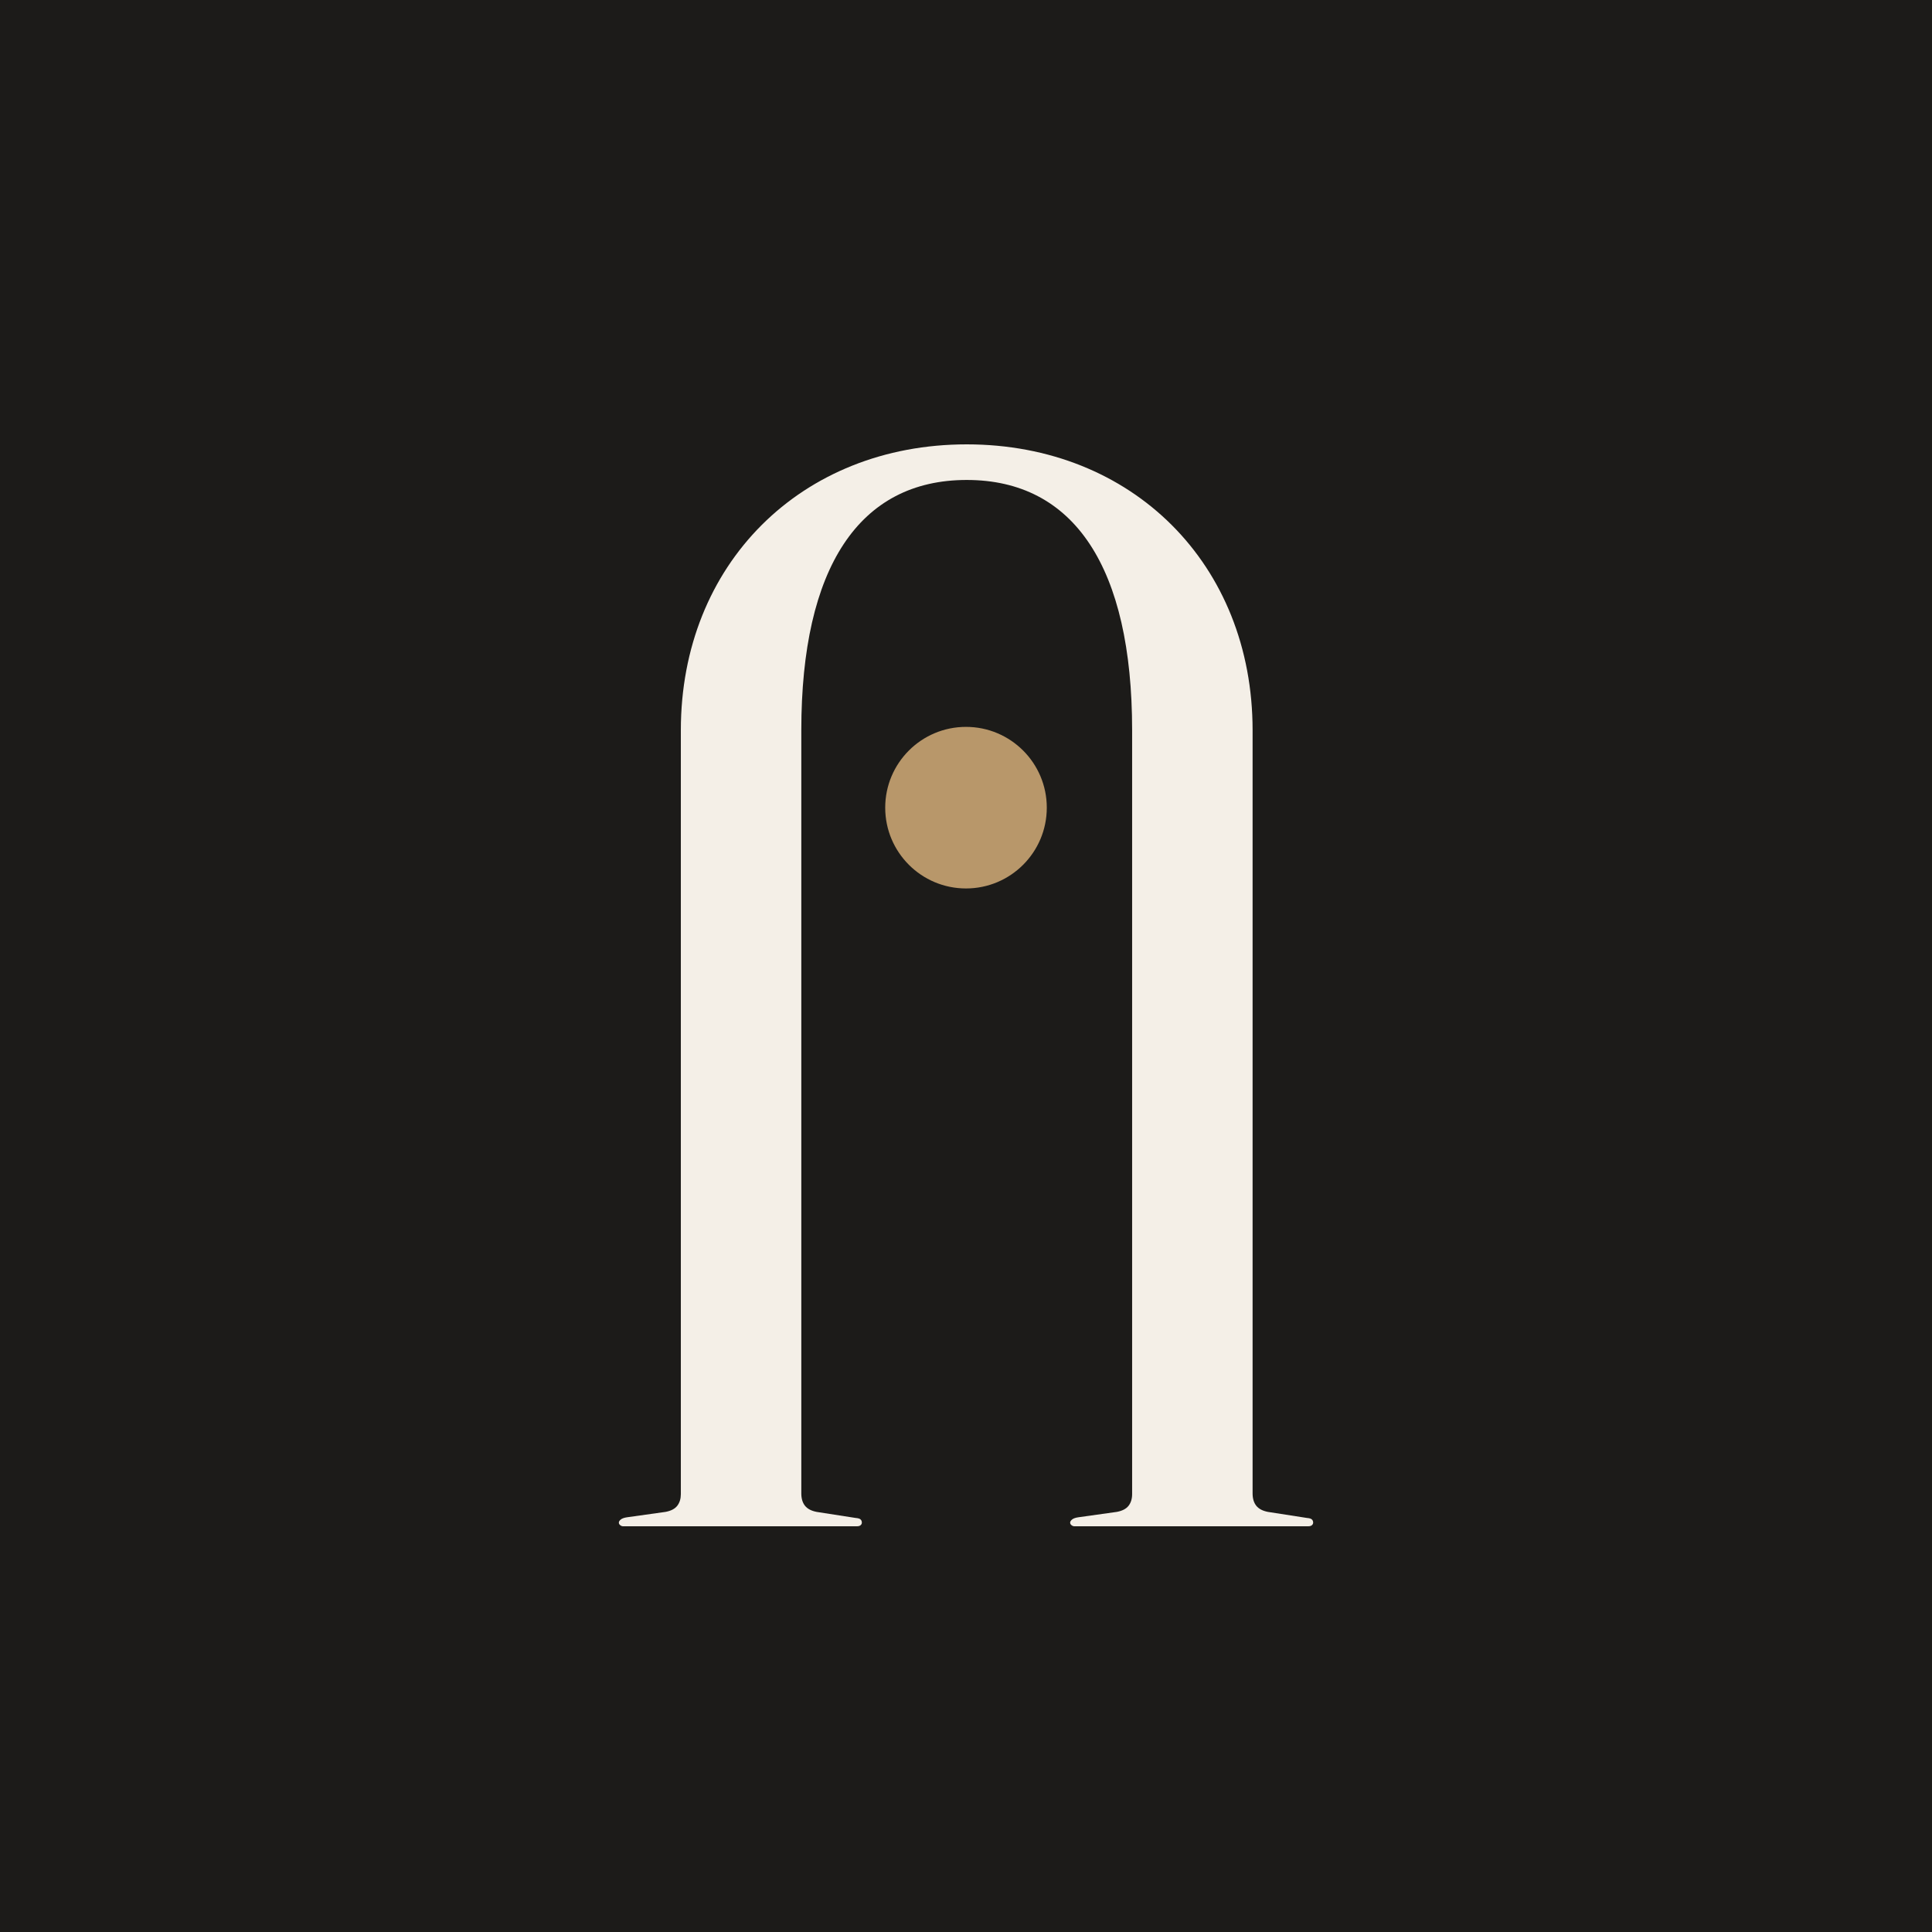
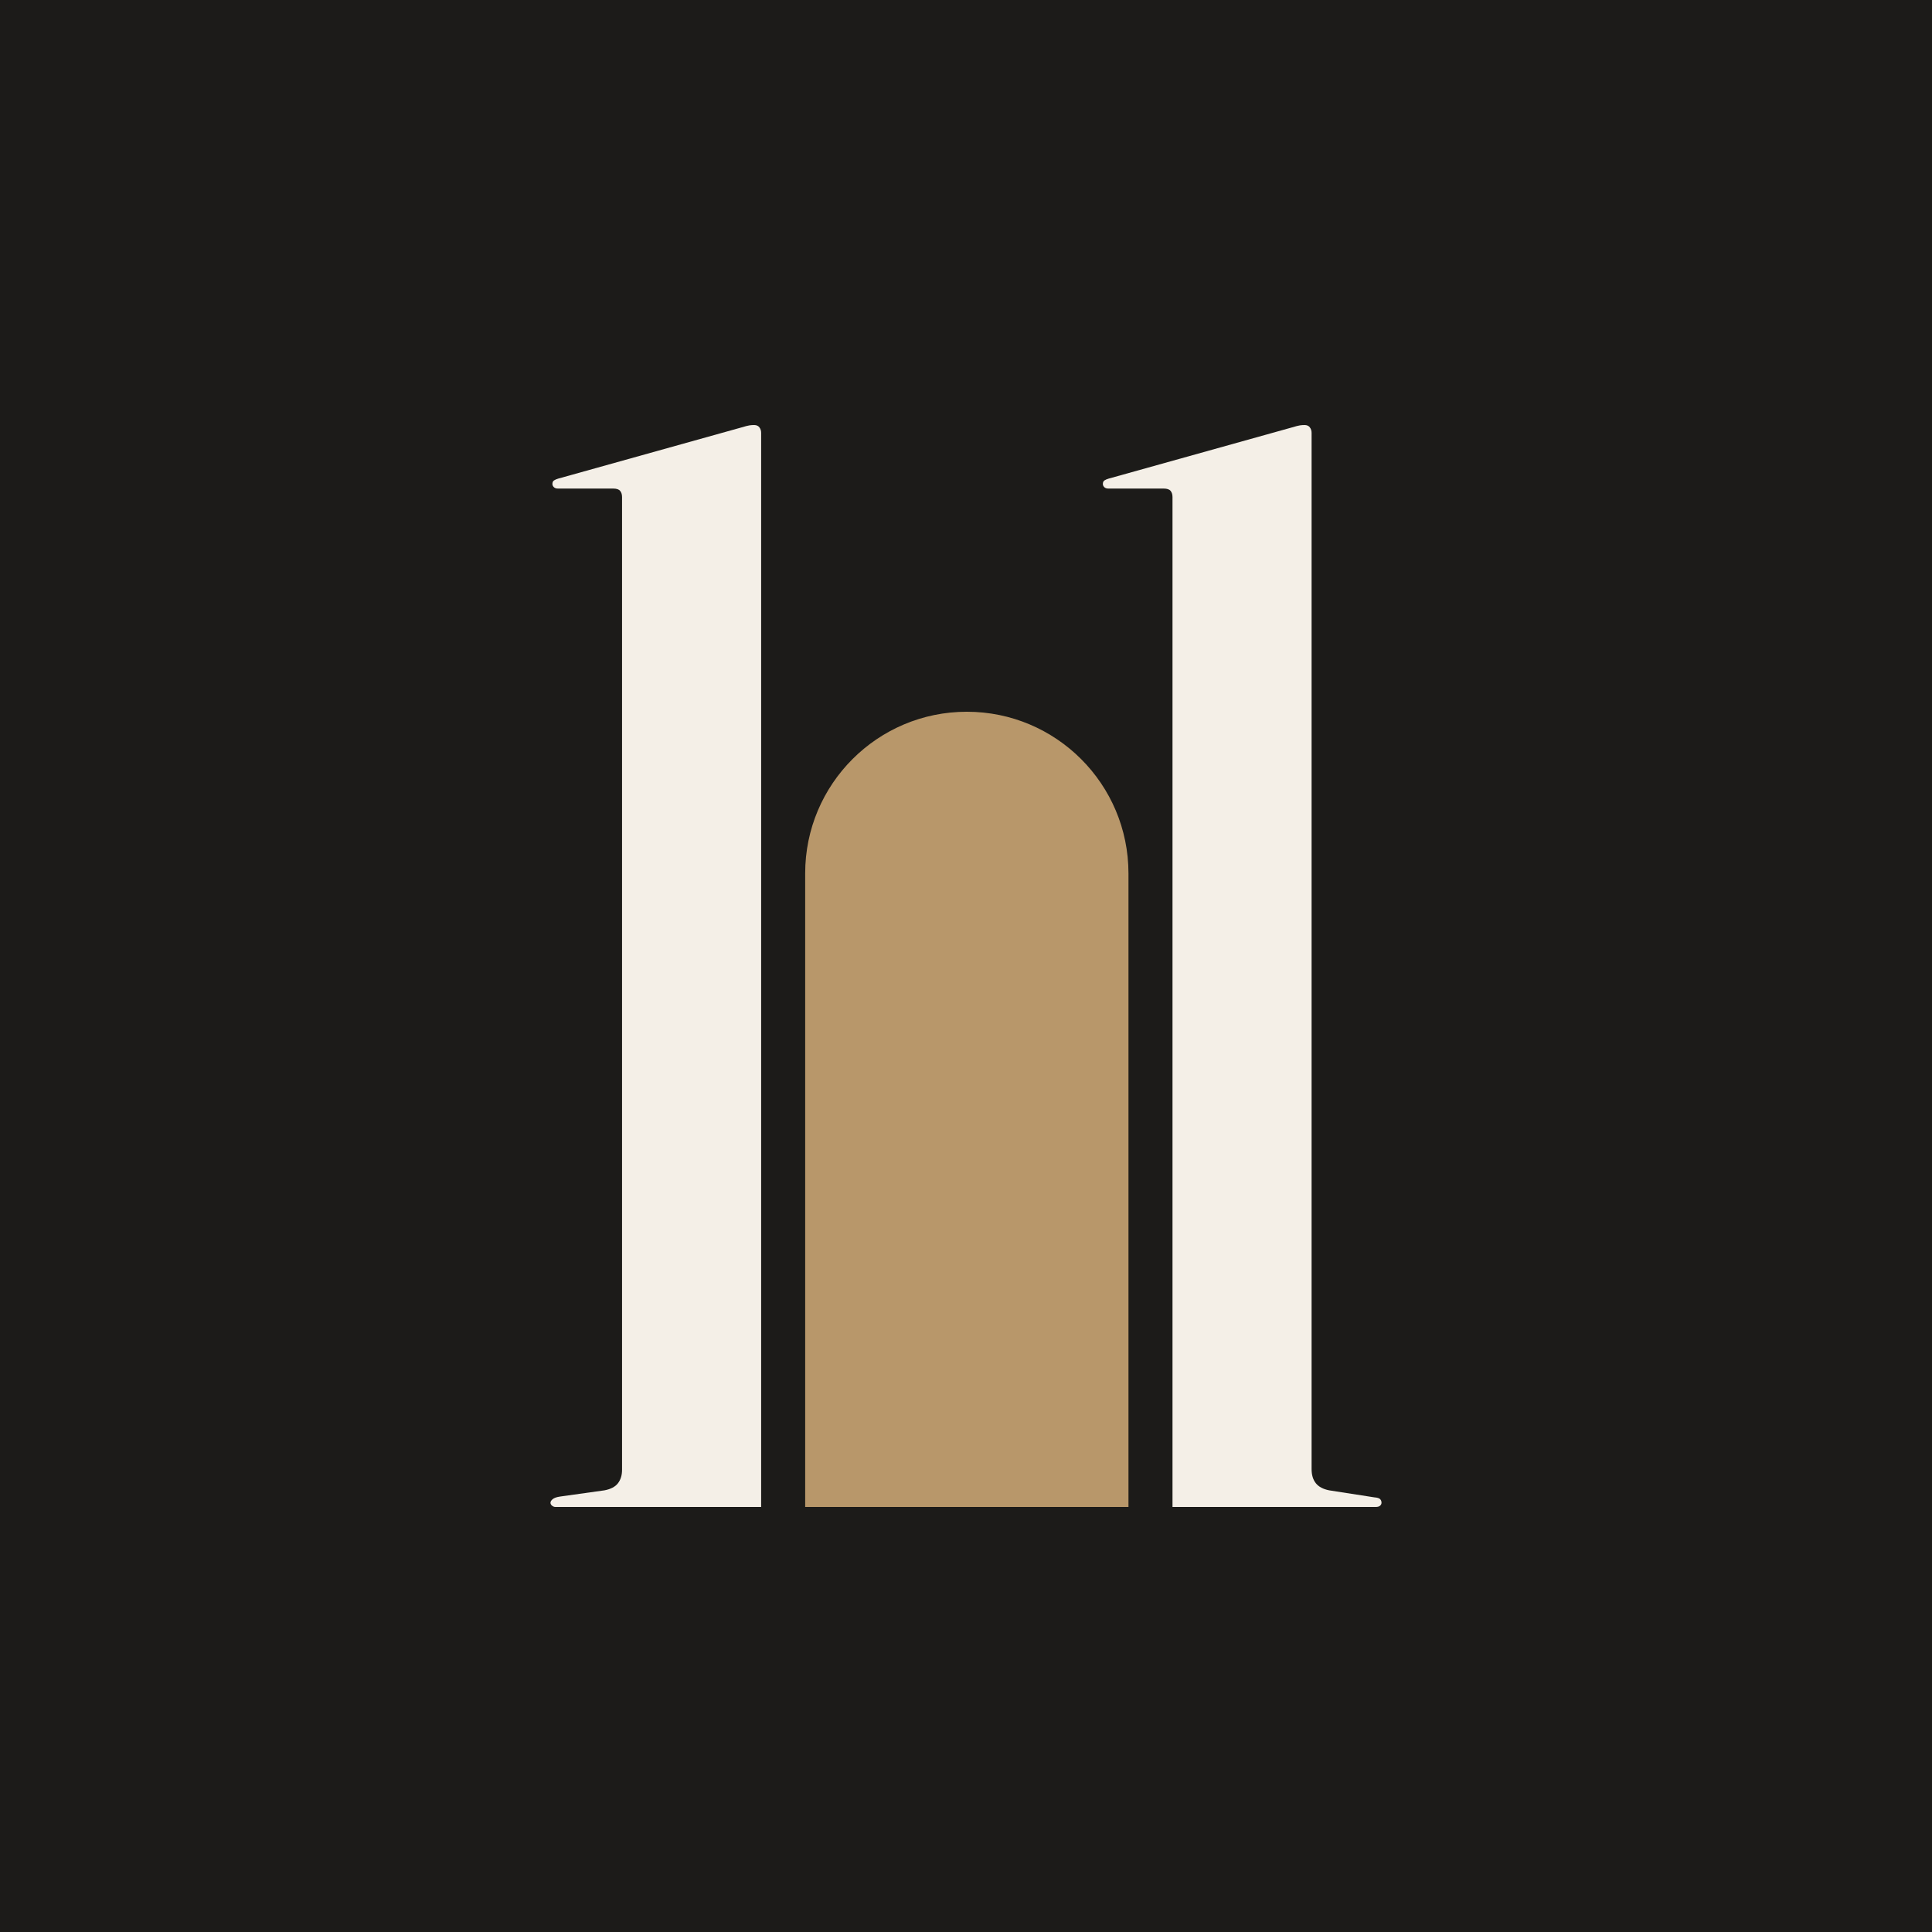
<svg xmlns="http://www.w3.org/2000/svg" viewBox="0 0 1024 1024" width="1024" height="1024" role="img" aria-label="bellink">
  <path fill="#1C1B19" d="M0 0H1024V1024H0Z" />
-   <path fill="#F4EFE7" d="M600.05 387.04C600.05 300.81 569.36 254.39 512.38 254.39C455.39 254.39 424.71 300.81 424.71 387.04V791.55Q424.71 795.62 426.65 798.07Q428.6 800.51 432.79 801.33L453.52 804.55Q455.5 804.7 456.15 805.36Q456.8 806.01 456.8 807.02Q456.8 807.8 456.15 808.38Q455.5 808.96 454.19 808.96H330.24Q329.46 808.96 328.73 808.38Q328 807.8 328 807.02Q328 806.2 329.04 805.36Q330.07 804.51 332.42 804.18L352.77 801.33Q357.11 800.51 358.98 798.07Q360.86 795.62 360.86 791.93V387.04C360.86 299.16 424.5 235.52 512.38 235.52C600.26 235.52 663.9 299.16 663.9 387.04V791.55Q663.9 795.62 665.84 798.07Q667.79 800.51 671.98 801.33L692.71 804.55Q694.69 804.7 695.34 805.36Q696 806.01 696 807.02Q696 807.8 695.34 808.38Q694.69 808.96 693.38 808.96H569.43Q568.65 808.96 567.92 808.38Q567.2 807.8 567.2 807.02Q567.2 806.2 568.23 805.36Q569.26 804.51 571.62 804.18L591.96 801.33Q596.3 800.51 598.18 798.07Q600.05 795.62 600.05 791.93Z" />
-   <path fill="#B8976A" d="M554.82 428.08C554.82 451.73 535.65 470.9 512 470.9C488.35 470.9 469.18 451.73 469.18 428.08C469.18 404.43 488.35 385.26 512 385.26C535.65 385.26 554.82 404.43 554.82 428.08Z" />
+   <path fill="#F4EFE7" d="M403.42 229.42V798.72H294.35Q293.45 798.72 292.61 798.05Q291.77 797.38 291.77 796.48Q291.77 795.53 292.96 794.56Q294.15 793.59 296.87 793.2L320.37 789.91Q325.38 788.96 327.54 786.14Q329.7 783.32 329.7 779.05V263.43Q329.7 261.41 328.69 260.18Q327.68 258.95 325.05 258.95L295.72 258.95Q294.3 258.95 293.55 258.2Q292.79 257.44 292.79 256.54Q292.79 255.2 293.63 254.64Q294.47 254.08 295.81 253.69L392.92 226.57Q396.06 225.62 397.27 225.45Q398.48 225.28 399.72 225.28Q401.57 225.28 402.5 226.51Q403.42 227.74 403.42 229.42ZM695.17 229.42V778.62Q695.17 783.32 697.42 786.14Q699.67 788.96 704.51 789.91L728.44 793.63Q730.72 793.8 731.48 794.56Q732.23 795.31 732.23 796.48Q732.23 797.38 731.48 798.05Q730.72 798.72 729.21 798.72H621.45V263.43Q621.45 261.41 620.44 260.18Q619.42 258.95 616.79 258.95L587.46 258.95Q586.05 258.95 585.29 258.2Q584.54 257.44 584.54 256.54Q584.54 255.2 585.38 254.64Q586.22 254.08 587.56 253.69L684.67 226.57Q687.81 225.62 689.02 225.45Q690.22 225.28 691.47 225.28Q693.32 225.28 694.24 226.51Q695.17 227.74 695.17 229.42Z" />
+   <path fill="#B8976A" d="M426.76 798.72V462.91C426.76 415.6 465.12 377.24 512.44 377.24C559.75 377.24 598.11 415.6 598.11 462.91V798.72Z" />
</svg>
